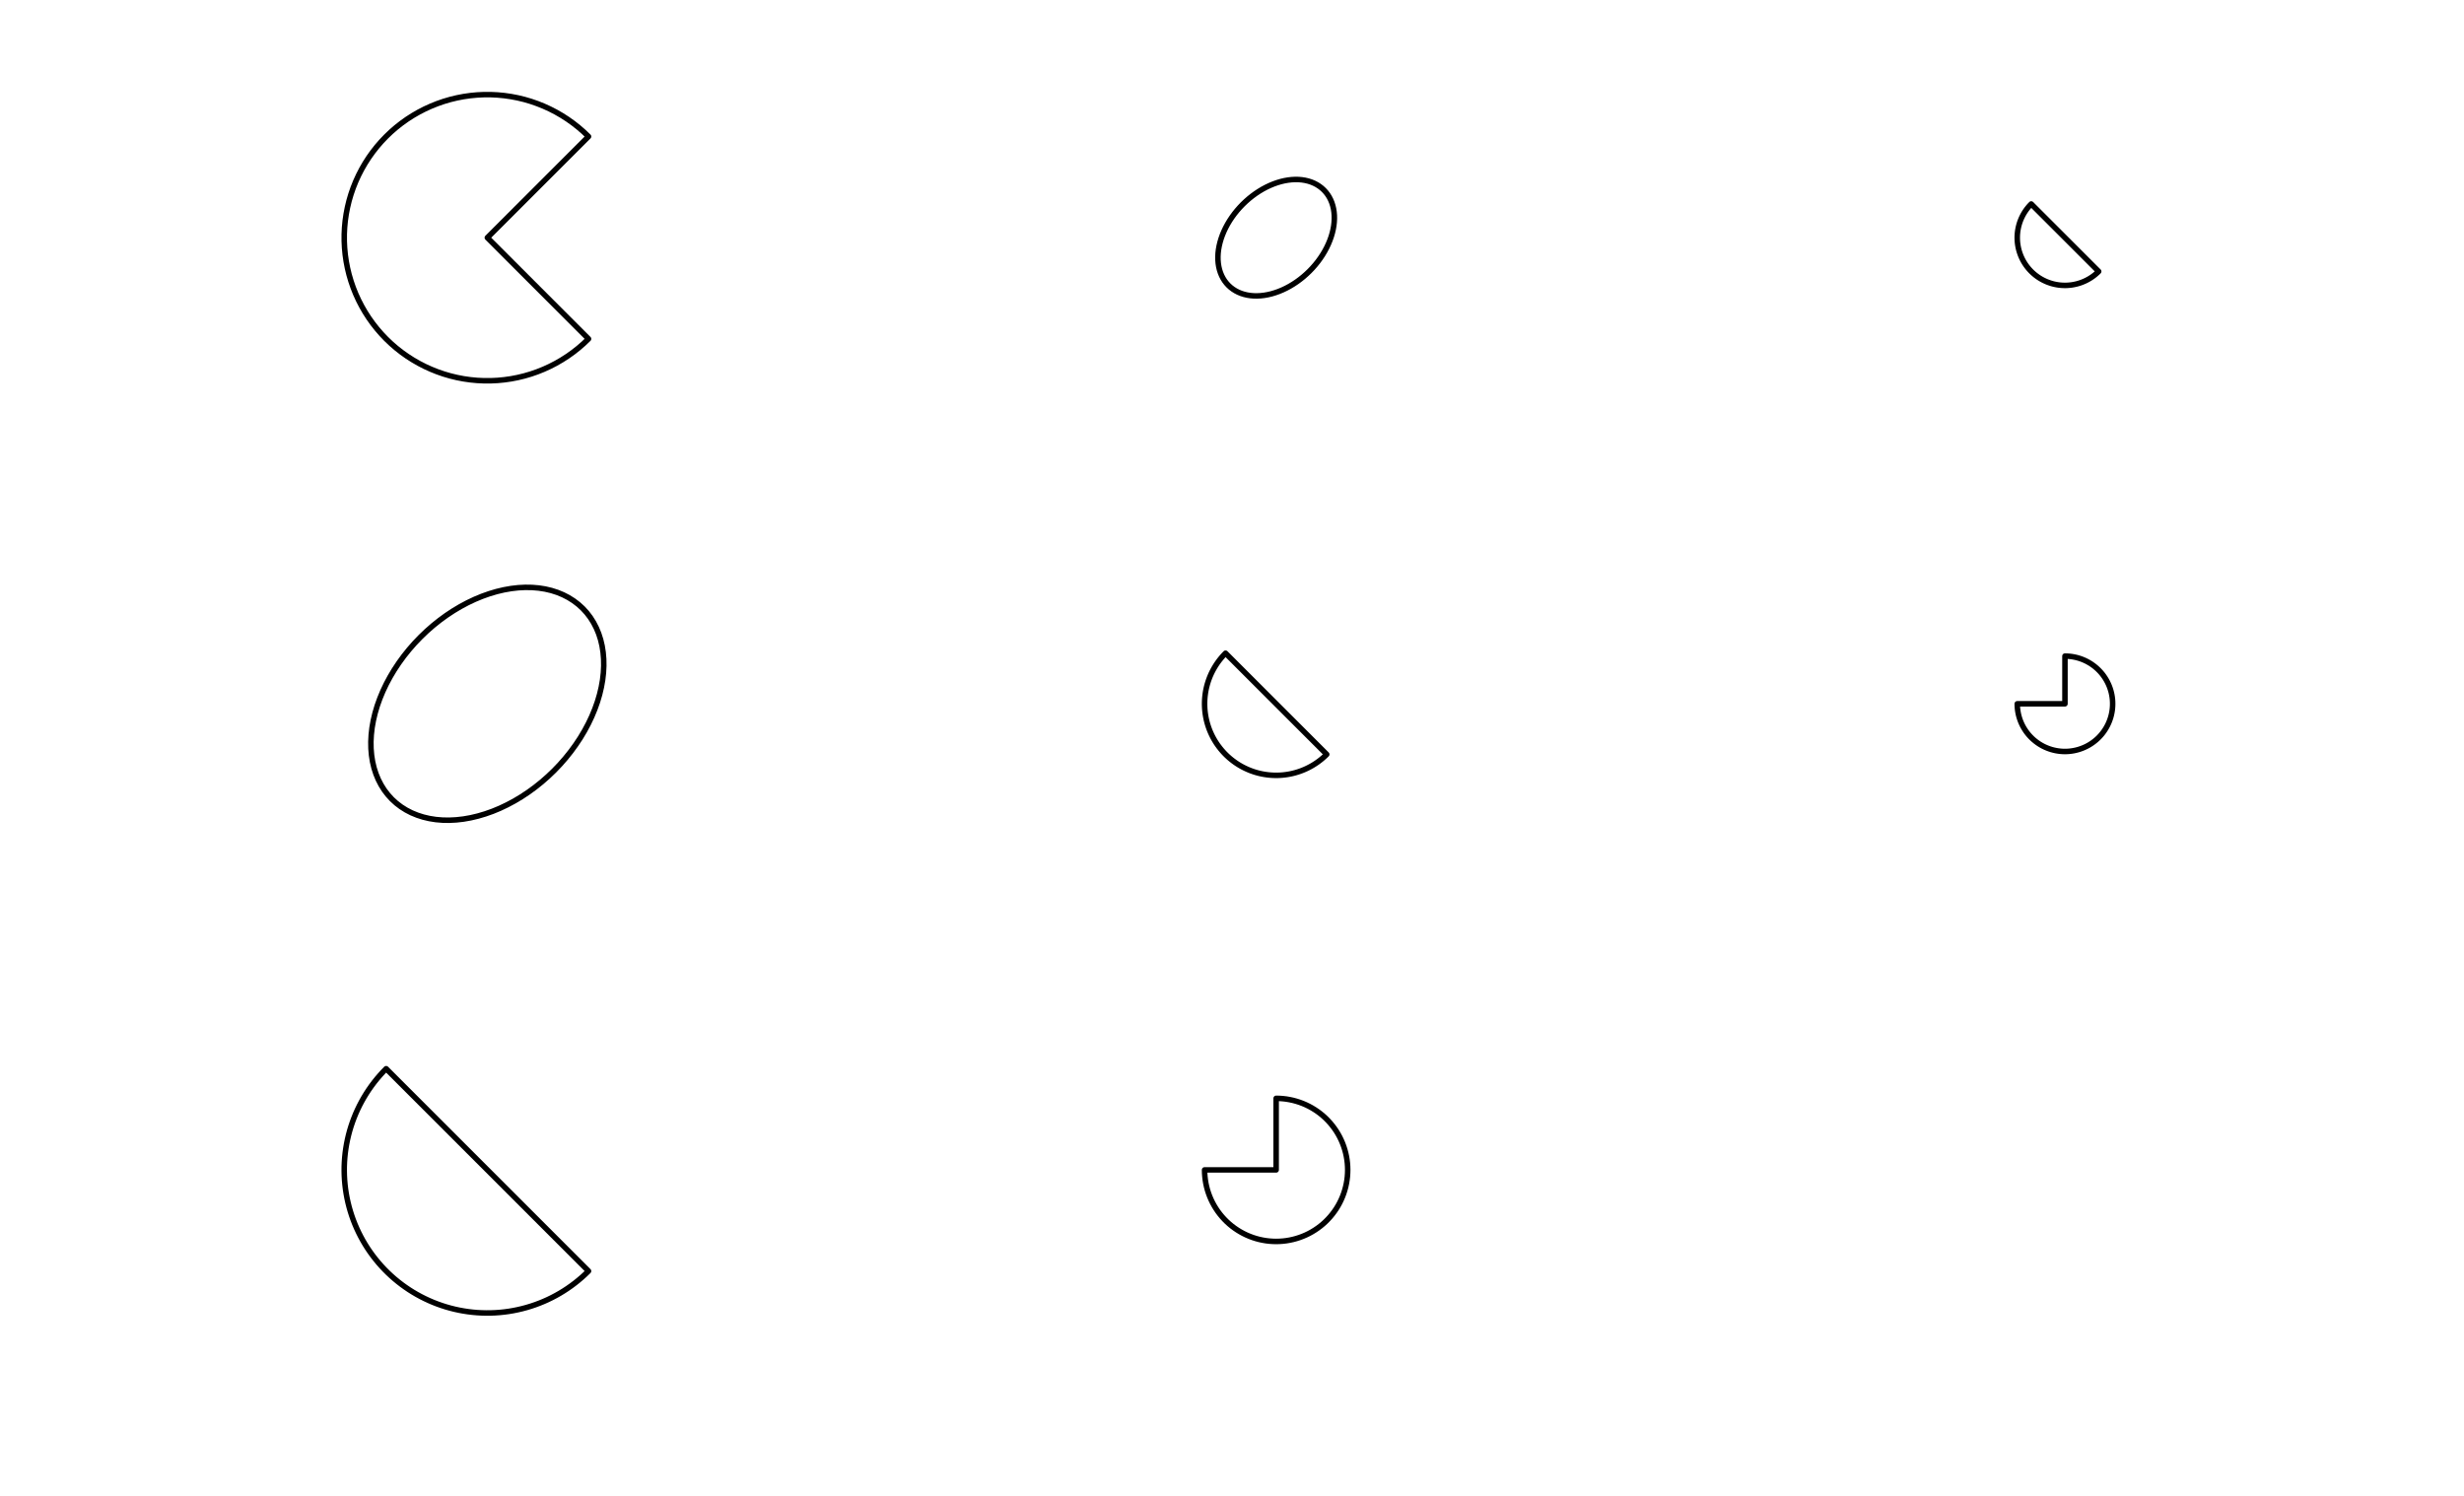
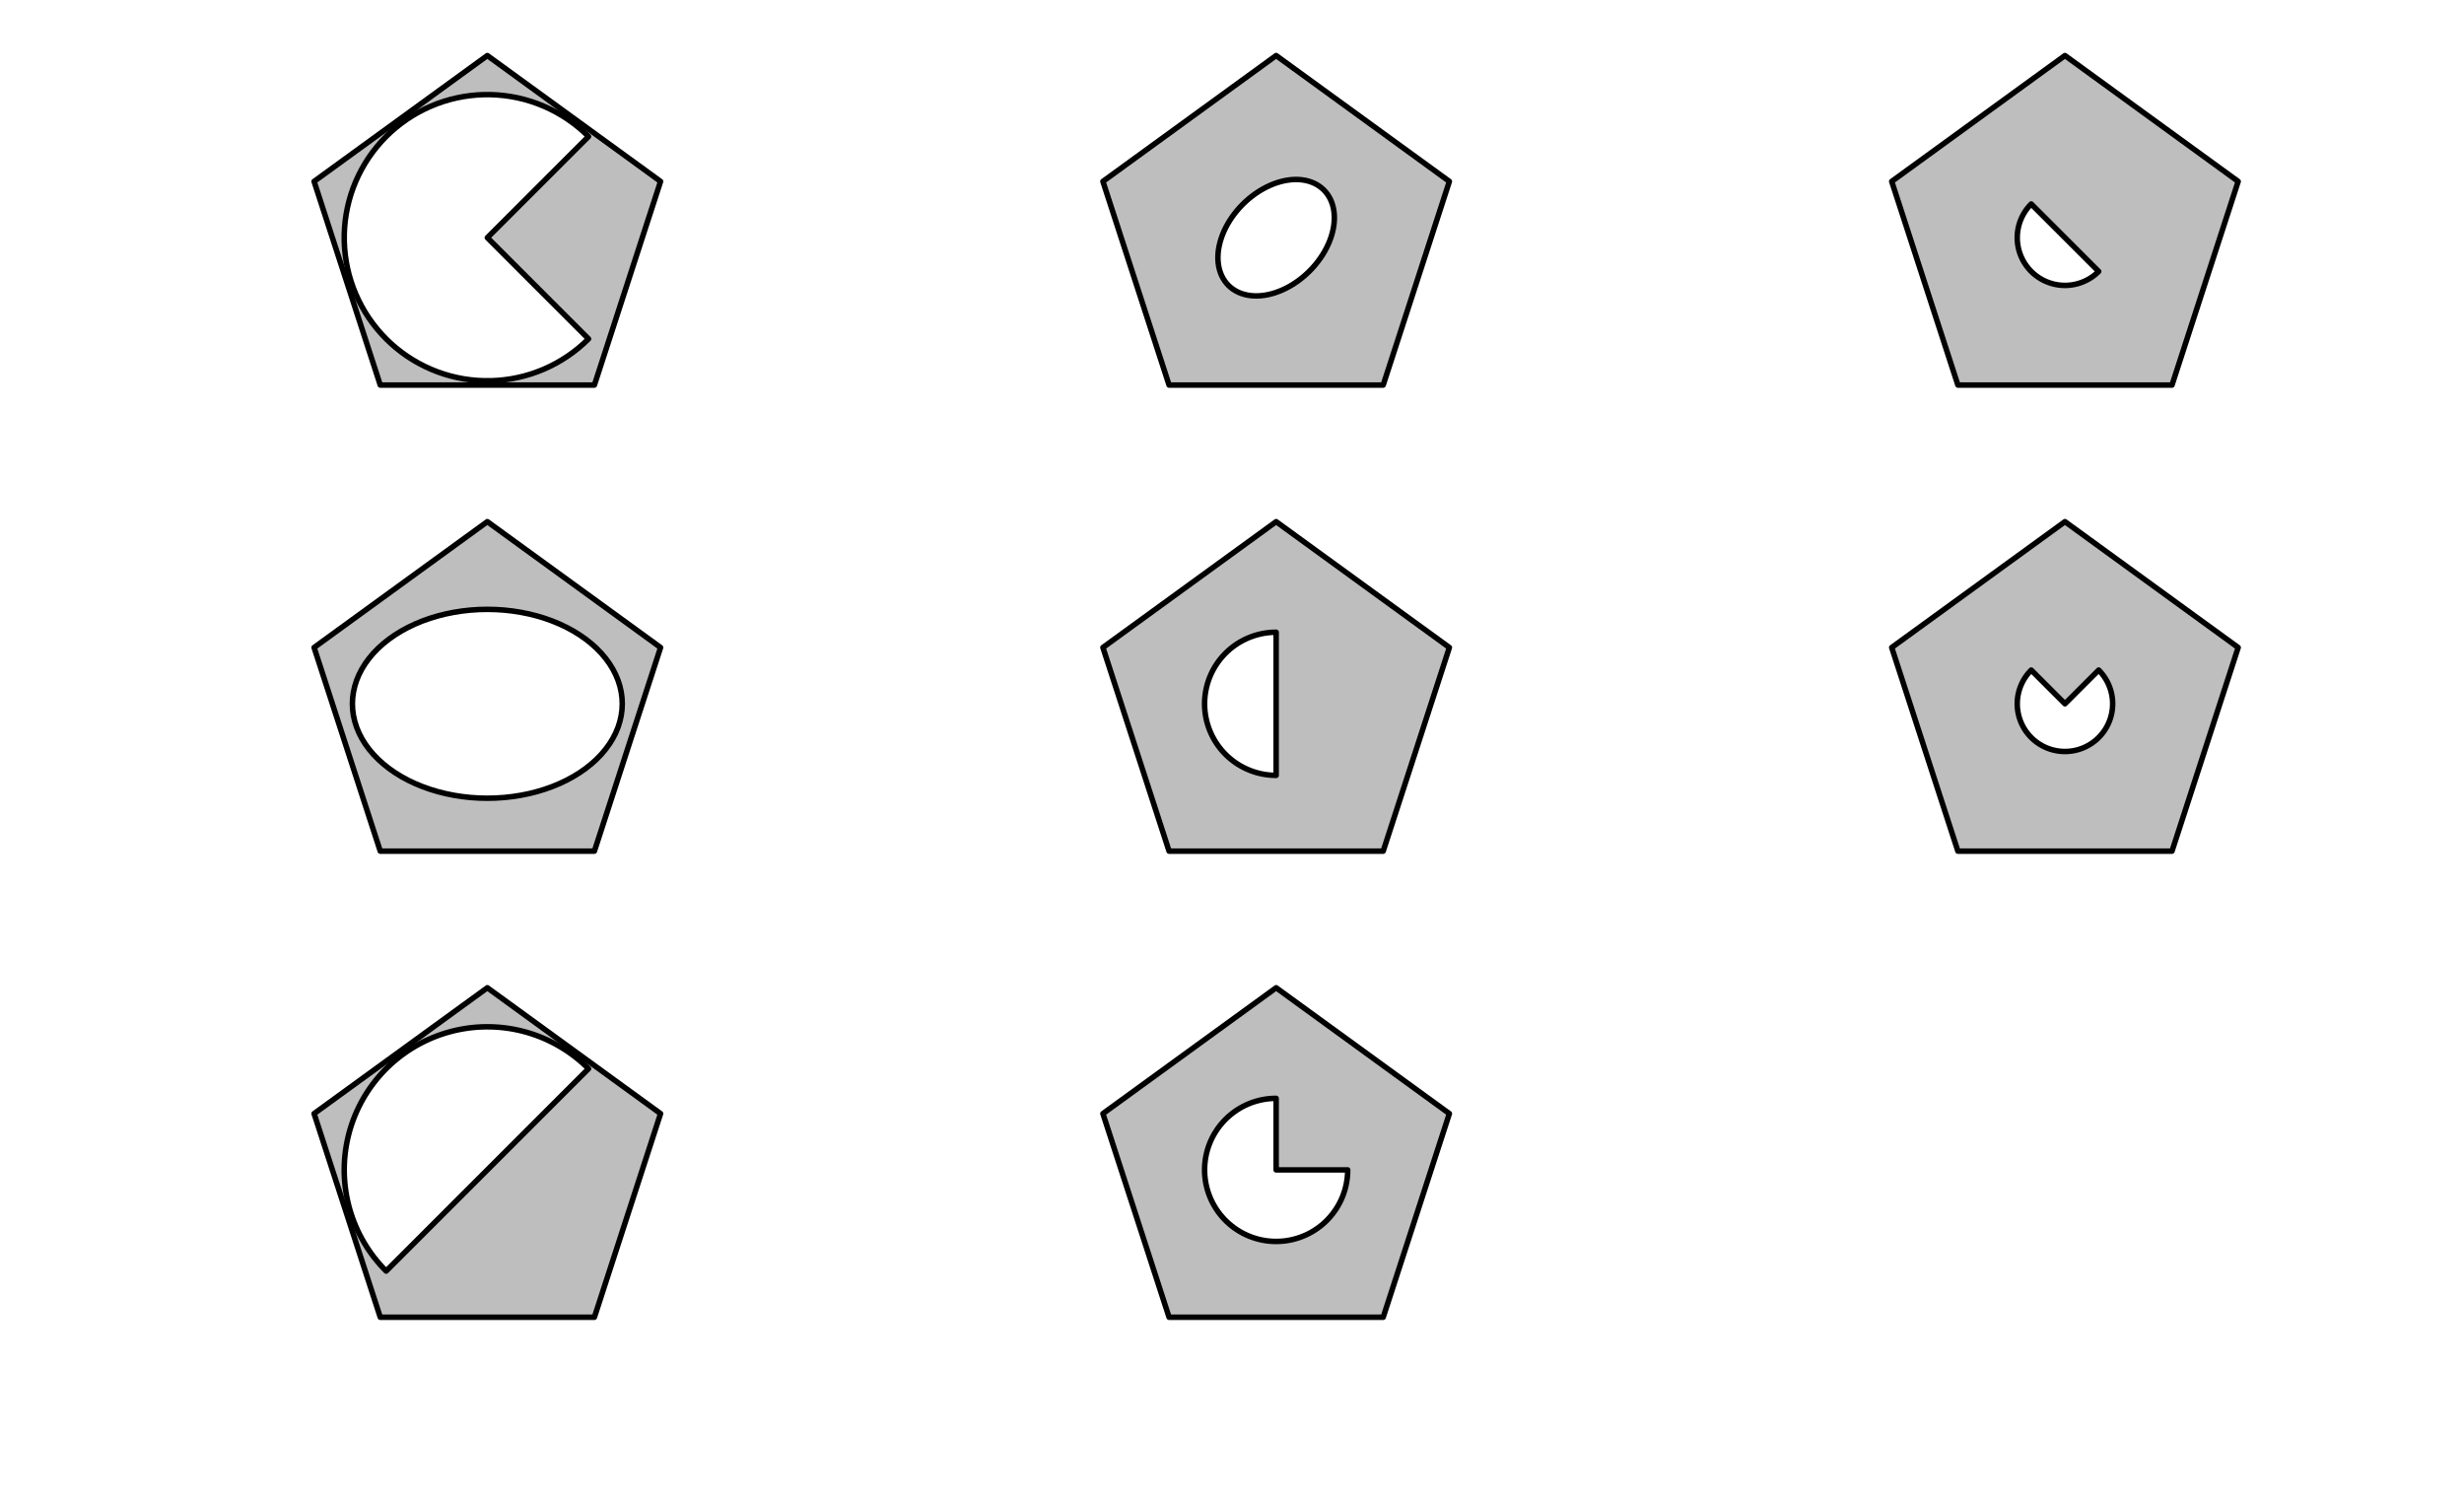
<svg xmlns="http://www.w3.org/2000/svg" width="1008pt" height="612pt" viewBox="0 0 1008 612" version="1.1">
  <g id="surface51">
    <rect x="0" y="0" width="1008" height="612" style="fill:rgb(100%,100%,100%);fill-opacity:1;stroke:none;" />
-     <path style="fill:none;stroke-width:2.25;stroke-linecap:round;stroke-linejoin:round;stroke:rgb(0%,0%,0%);stroke-opacity:1;stroke-miterlimit:10;" d="M 240.762 55.852 L 238.746 53.926 L 236.641 52.102 L 234.449 50.379 L 232.18 48.762 L 229.836 47.258 L 227.422 45.863 L 224.945 44.586 L 222.41 43.43 L 219.824 42.395 L 217.191 41.48 L 214.516 40.695 L 211.809 40.039 L 209.07 39.512 L 206.312 39.117 L 203.539 38.852 L 200.758 38.719 L 197.969 38.719 L 195.188 38.852 L 192.414 39.117 L 189.656 39.512 L 186.918 40.039 L 184.211 40.695 L 181.535 41.48 L 178.902 42.395 L 176.316 43.43 L 173.781 44.586 L 171.305 45.863 L 168.891 47.258 L 166.547 48.762 L 164.277 50.379 L 162.086 52.102 L 159.98 53.926 L 157.965 55.852 L 156.043 57.867 L 154.219 59.973 L 152.496 62.164 L 150.879 64.434 L 149.371 66.777 L 147.98 69.191 L 146.703 71.668 L 145.543 74.203 L 144.508 76.789 L 143.598 79.422 L 142.812 82.094 L 142.156 84.805 L 141.629 87.539 L 141.23 90.297 L 140.965 93.07 L 140.832 95.855 L 140.832 98.641 L 140.965 101.426 L 141.23 104.199 L 141.629 106.957 L 142.156 109.691 L 142.812 112.402 L 143.598 115.074 L 144.508 117.707 L 145.543 120.293 L 146.703 122.828 L 147.98 125.305 L 149.371 127.719 L 150.879 130.062 L 152.496 132.332 L 154.219 134.523 L 156.043 136.629 L 157.965 138.645 L 159.98 140.57 L 162.086 142.395 L 164.277 144.117 L 166.547 145.734 L 168.891 147.238 L 171.305 148.633 L 173.781 149.91 L 176.316 151.066 L 178.902 152.102 L 181.535 153.016 L 184.211 153.801 L 186.918 154.457 L 189.656 154.984 L 192.414 155.379 L 195.188 155.645 L 197.969 155.777 L 200.758 155.777 L 203.539 155.645 L 206.312 155.379 L 209.07 154.984 L 211.809 154.457 L 214.516 153.801 L 217.191 153.016 L 219.824 152.102 L 222.41 151.066 L 224.945 149.91 L 227.422 148.633 L 229.836 147.238 L 232.18 145.734 L 234.449 144.117 L 236.641 142.395 L 238.746 140.57 L 240.762 138.645 L 199.363 97.246 Z M 240.762 55.852 " />
-     <path style="fill:none;stroke-width:2.25;stroke-linecap:round;stroke-linejoin:round;stroke:rgb(0%,0%,0%);stroke-opacity:1;stroke-miterlimit:10;" d="M 541.574 77.734 L 540.676 76.914 L 539.707 76.176 L 538.668 75.52 L 537.562 74.949 L 536.395 74.465 L 535.172 74.074 L 533.898 73.773 L 532.578 73.566 L 531.215 73.449 L 529.816 73.43 L 528.387 73.504 L 526.934 73.672 L 525.457 73.93 L 523.973 74.281 L 522.477 74.727 L 520.98 75.258 L 519.488 75.875 L 518.008 76.578 L 516.539 77.363 L 515.098 78.227 L 513.68 79.164 L 512.297 80.172 L 510.949 81.25 L 509.648 82.391 L 508.398 83.586 L 507.199 84.84 L 506.059 86.141 L 504.98 87.484 L 503.973 88.871 L 503.035 90.285 L 502.172 91.73 L 501.387 93.195 L 500.684 94.68 L 500.066 96.172 L 499.535 97.668 L 499.094 99.16 L 498.742 100.648 L 498.48 102.121 L 498.312 103.578 L 498.238 105.008 L 498.262 106.406 L 498.375 107.77 L 498.582 109.09 L 498.883 110.363 L 499.277 111.586 L 499.758 112.754 L 500.328 113.859 L 500.984 114.898 L 501.723 115.867 L 502.543 116.762 L 503.438 117.582 L 504.41 118.32 L 505.449 118.977 L 506.551 119.547 L 507.719 120.031 L 508.941 120.422 L 510.215 120.723 L 511.539 120.93 L 512.898 121.047 L 514.301 121.066 L 515.727 120.992 L 517.184 120.824 L 518.656 120.566 L 520.145 120.215 L 521.637 119.77 L 523.137 119.238 L 524.629 118.621 L 526.109 117.918 L 527.574 117.133 L 529.02 116.27 L 530.438 115.332 L 531.82 114.324 L 533.164 113.246 L 534.465 112.105 L 535.719 110.91 L 536.918 109.656 L 538.055 108.355 L 539.133 107.012 L 540.141 105.625 L 541.082 104.211 L 541.941 102.766 L 542.727 101.301 L 543.43 99.816 L 544.047 98.324 L 544.582 96.828 L 545.023 95.336 L 545.375 93.848 L 545.637 92.375 L 545.801 90.918 L 545.875 89.488 L 545.855 88.09 L 545.738 86.727 L 545.531 85.406 L 545.23 84.133 L 544.84 82.91 L 544.355 81.742 L 543.785 80.637 L 543.133 79.598 L 542.391 78.629 Z M 541.574 77.734 " />
-     <path style="fill:none;stroke-width:2.25;stroke-linecap:round;stroke-linejoin:round;stroke:rgb(0%,0%,0%);stroke-opacity:1;stroke-miterlimit:10;" d="M 830.953 83.449 L 830.523 83.895 L 830.105 84.352 L 829.703 84.824 L 829.316 85.305 L 828.945 85.801 L 828.59 86.309 L 828.25 86.828 L 827.93 87.355 L 827.625 87.895 L 827.336 88.445 L 827.066 89 L 826.812 89.566 L 826.578 90.141 L 826.359 90.719 L 826.164 91.305 L 825.984 91.898 L 825.824 92.496 L 825.684 93.102 L 825.562 93.707 L 825.457 94.316 L 825.375 94.93 L 825.312 95.547 L 825.266 96.164 L 825.242 96.785 L 825.238 97.402 L 825.254 98.023 L 825.285 98.641 L 825.34 99.258 L 825.414 99.871 L 825.508 100.484 L 825.621 101.094 L 825.75 101.699 L 825.902 102.301 L 826.07 102.895 L 826.262 103.484 L 826.469 104.066 L 826.691 104.645 L 826.938 105.215 L 827.199 105.773 L 827.477 106.328 L 827.773 106.871 L 828.09 107.406 L 828.418 107.93 L 828.766 108.441 L 829.129 108.941 L 829.508 109.434 L 829.902 109.91 L 830.312 110.375 L 830.734 110.828 L 831.172 111.266 L 831.625 111.688 L 832.09 112.098 L 832.566 112.492 L 833.059 112.871 L 833.559 113.234 L 834.07 113.582 L 834.594 113.91 L 835.129 114.227 L 835.672 114.523 L 836.227 114.801 L 836.785 115.062 L 837.355 115.309 L 837.934 115.531 L 838.516 115.738 L 839.105 115.93 L 839.699 116.098 L 840.301 116.25 L 840.906 116.379 L 841.516 116.492 L 842.129 116.586 L 842.742 116.66 L 843.359 116.715 L 843.977 116.746 L 844.598 116.762 L 845.215 116.758 L 845.836 116.734 L 846.453 116.688 L 847.07 116.625 L 847.684 116.543 L 848.293 116.438 L 848.898 116.316 L 849.504 116.176 L 850.102 116.016 L 850.695 115.836 L 851.281 115.641 L 851.859 115.422 L 852.434 115.188 L 853 114.934 L 853.555 114.664 L 854.105 114.375 L 854.645 114.07 L 855.172 113.75 L 855.691 113.41 L 856.199 113.055 L 856.695 112.684 L 857.176 112.297 L 857.648 111.895 L 858.105 111.477 L 858.551 111.047 L 844.754 97.246 Z M 830.953 83.449 " />
-     <path style="fill:none;stroke-width:2.25;stroke-linecap:round;stroke-linejoin:round;stroke:rgb(0%,0%,0%);stroke-opacity:1;stroke-miterlimit:10;" d="M 238.395 248.91 L 236.602 247.273 L 234.66 245.797 L 232.582 244.484 L 230.371 243.344 L 228.039 242.379 L 225.594 241.594 L 223.047 240.992 L 220.402 240.578 L 217.68 240.348 L 214.879 240.309 L 212.02 240.453 L 209.113 240.789 L 206.164 241.309 L 203.191 242.012 L 200.203 242.898 L 197.207 243.961 L 194.223 245.199 L 191.262 246.602 L 188.328 248.172 L 185.441 249.898 L 182.605 251.773 L 179.84 253.793 L 177.148 255.945 L 174.547 258.223 L 172.043 260.621 L 169.645 263.125 L 167.367 265.727 L 165.211 268.418 L 163.195 271.188 L 161.316 274.02 L 159.594 276.906 L 158.023 279.84 L 156.617 282.805 L 155.383 285.789 L 154.316 288.781 L 153.434 291.77 L 152.73 294.746 L 152.207 297.691 L 151.875 300.602 L 151.727 303.461 L 151.77 306.258 L 152 308.984 L 152.414 311.625 L 153.016 314.176 L 153.801 316.621 L 154.766 318.953 L 155.906 321.16 L 157.215 323.242 L 158.695 325.18 L 160.332 326.973 L 162.125 328.613 L 164.066 330.09 L 166.145 331.402 L 168.352 332.543 L 170.688 333.504 L 173.133 334.289 L 175.68 334.891 L 178.324 335.309 L 181.047 335.535 L 183.848 335.578 L 186.703 335.43 L 189.613 335.098 L 192.562 334.578 L 195.535 333.871 L 198.523 332.988 L 201.52 331.926 L 204.504 330.688 L 207.465 329.281 L 210.398 327.715 L 213.285 325.988 L 216.121 324.113 L 218.887 322.094 L 221.578 319.941 L 224.18 317.66 L 226.684 315.266 L 229.082 312.758 L 231.359 310.156 L 233.516 307.465 L 235.531 304.699 L 237.41 301.867 L 239.133 298.977 L 240.703 296.047 L 242.109 293.082 L 243.344 290.098 L 244.41 287.105 L 245.293 284.113 L 245.996 281.141 L 246.52 278.191 L 246.852 275.285 L 247 272.426 L 246.957 269.629 L 246.727 266.902 L 246.312 264.258 L 245.711 261.711 L 244.926 259.266 L 243.961 256.934 L 242.82 254.723 L 241.512 252.645 L 240.031 250.703 Z M 238.395 248.91 " />
-     <path style="fill:none;stroke-width:2.25;stroke-linecap:round;stroke-linejoin:round;stroke:rgb(0%,0%,0%);stroke-opacity:1;stroke-miterlimit:10;" d="M 501.359 267.242 L 500.711 267.91 L 500.086 268.598 L 499.484 269.305 L 498.906 270.031 L 498.348 270.773 L 497.816 271.535 L 497.309 272.312 L 496.824 273.105 L 496.367 273.914 L 495.934 274.734 L 495.527 275.57 L 495.148 276.418 L 494.797 277.277 L 494.473 278.148 L 494.176 279.027 L 493.906 279.918 L 493.664 280.816 L 493.453 281.719 L 493.27 282.629 L 493.117 283.547 L 492.992 284.469 L 492.895 285.391 L 492.828 286.316 L 492.793 287.246 L 492.785 288.176 L 492.809 289.102 L 492.859 290.031 L 492.941 290.957 L 493.051 291.879 L 493.191 292.797 L 493.359 293.711 L 493.555 294.617 L 493.781 295.52 L 494.035 296.41 L 494.32 297.297 L 494.629 298.172 L 494.969 299.039 L 495.336 299.891 L 495.727 300.734 L 496.145 301.562 L 496.59 302.379 L 497.062 303.18 L 497.559 303.965 L 498.078 304.734 L 498.625 305.484 L 499.191 306.219 L 499.785 306.938 L 500.398 307.633 L 501.031 308.309 L 501.691 308.969 L 502.367 309.602 L 503.062 310.215 L 503.781 310.809 L 504.516 311.375 L 505.266 311.922 L 506.035 312.441 L 506.82 312.938 L 507.621 313.41 L 508.438 313.855 L 509.266 314.273 L 510.109 314.664 L 510.961 315.031 L 511.828 315.371 L 512.703 315.68 L 513.59 315.965 L 514.48 316.219 L 515.383 316.445 L 516.289 316.641 L 517.203 316.809 L 518.121 316.949 L 519.043 317.059 L 519.969 317.141 L 520.898 317.191 L 521.824 317.215 L 522.754 317.207 L 523.684 317.172 L 524.609 317.105 L 525.531 317.008 L 526.453 316.883 L 527.371 316.73 L 528.281 316.547 L 529.184 316.336 L 530.082 316.094 L 530.973 315.824 L 531.852 315.527 L 532.723 315.203 L 533.582 314.852 L 534.43 314.473 L 535.266 314.066 L 536.086 313.633 L 536.895 313.176 L 537.688 312.691 L 538.465 312.184 L 539.227 311.652 L 539.969 311.094 L 540.695 310.516 L 541.402 309.914 L 542.09 309.289 L 542.758 308.641 Z M 501.359 267.242 " />
-     <path style="fill:none;stroke-width:2.25;stroke-linecap:round;stroke-linejoin:round;stroke:rgb(0%,0%,0%);stroke-opacity:1;stroke-miterlimit:10;" d="M 825.238 287.941 L 825.258 288.871 L 825.324 289.797 L 825.434 290.719 L 825.59 291.637 L 825.785 292.543 L 826.027 293.441 L 826.309 294.324 L 826.633 295.195 L 827 296.051 L 827.406 296.887 L 827.852 297.699 L 828.336 298.492 L 828.855 299.262 L 829.41 300.008 L 830.004 300.723 L 830.629 301.41 L 831.285 302.066 L 831.973 302.691 L 832.688 303.281 L 833.434 303.84 L 834.203 304.359 L 834.996 304.844 L 835.809 305.289 L 836.645 305.695 L 837.5 306.059 L 838.371 306.383 L 839.254 306.668 L 840.152 306.906 L 841.059 307.105 L 841.977 307.258 L 842.898 307.371 L 843.824 307.438 L 844.754 307.457 L 845.68 307.438 L 846.605 307.371 L 847.531 307.258 L 848.445 307.105 L 849.352 306.906 L 850.25 306.668 L 851.137 306.383 L 852.004 306.059 L 852.859 305.695 L 853.695 305.289 L 854.508 304.844 L 855.305 304.359 L 856.07 303.84 L 856.816 303.281 L 857.531 302.691 L 858.219 302.066 L 858.875 301.41 L 859.5 300.723 L 860.094 300.008 L 860.648 299.262 L 861.168 298.492 L 861.652 297.699 L 862.098 296.887 L 862.504 296.051 L 862.871 295.195 L 863.195 294.324 L 863.477 293.441 L 863.719 292.543 L 863.914 291.637 L 864.07 290.719 L 864.18 289.797 L 864.246 288.871 L 864.266 287.941 L 864.246 287.016 L 864.18 286.086 L 864.07 285.164 L 863.914 284.25 L 863.719 283.34 L 863.477 282.445 L 863.195 281.559 L 862.871 280.688 L 862.504 279.836 L 862.098 279 L 861.652 278.184 L 861.168 277.391 L 860.648 276.621 L 860.094 275.879 L 859.5 275.164 L 858.875 274.477 L 858.219 273.82 L 857.531 273.195 L 856.816 272.602 L 856.07 272.047 L 855.305 271.523 L 854.508 271.043 L 853.695 270.598 L 852.859 270.191 L 852.004 269.824 L 851.137 269.5 L 850.25 269.219 L 849.352 268.977 L 848.445 268.781 L 847.531 268.625 L 846.605 268.516 L 845.68 268.449 L 844.754 268.426 L 844.754 287.941 Z M 825.238 287.941 " />
-     <path style="fill:none;stroke-width:2.25;stroke-linecap:round;stroke-linejoin:round;stroke:rgb(0%,0%,0%);stroke-opacity:1;stroke-miterlimit:10;" d="M 157.965 437.238 L 156.672 438.574 L 155.422 439.949 L 154.219 441.359 L 153.059 442.812 L 151.945 444.301 L 150.879 445.82 L 149.863 447.375 L 148.895 448.961 L 147.98 450.578 L 147.113 452.223 L 146.301 453.895 L 145.543 455.59 L 144.84 457.309 L 144.191 459.051 L 143.598 460.809 L 143.059 462.59 L 142.578 464.383 L 142.156 466.191 L 141.789 468.012 L 141.48 469.844 L 141.23 471.688 L 141.039 473.535 L 140.906 475.387 L 140.832 477.242 L 140.82 479.102 L 140.863 480.957 L 140.965 482.812 L 141.129 484.664 L 141.348 486.508 L 141.629 488.344 L 141.965 490.172 L 142.359 491.988 L 142.812 493.789 L 143.32 495.578 L 143.887 497.348 L 144.508 499.098 L 145.184 500.828 L 145.918 502.535 L 146.703 504.219 L 147.539 505.875 L 148.43 507.508 L 149.371 509.109 L 150.363 510.68 L 151.406 512.219 L 152.496 513.723 L 153.633 515.191 L 154.816 516.625 L 156.043 518.02 L 157.312 519.371 L 158.629 520.688 L 159.98 521.957 L 161.375 523.184 L 162.809 524.367 L 164.277 525.504 L 165.781 526.594 L 167.32 527.637 L 168.891 528.629 L 170.492 529.57 L 172.125 530.461 L 173.781 531.297 L 175.465 532.082 L 177.172 532.816 L 178.902 533.492 L 180.652 534.113 L 182.422 534.68 L 184.211 535.188 L 186.012 535.641 L 187.828 536.035 L 189.656 536.371 L 191.492 536.652 L 193.336 536.871 L 195.188 537.035 L 197.043 537.137 L 198.898 537.18 L 200.758 537.168 L 202.613 537.094 L 204.465 536.961 L 206.312 536.77 L 208.156 536.52 L 209.988 536.211 L 211.809 535.844 L 213.617 535.422 L 215.41 534.941 L 217.191 534.402 L 218.949 533.809 L 220.691 533.16 L 222.41 532.457 L 224.105 531.699 L 225.777 530.887 L 227.422 530.02 L 229.039 529.105 L 230.625 528.137 L 232.18 527.121 L 233.699 526.055 L 235.188 524.941 L 236.641 523.781 L 238.051 522.578 L 239.426 521.328 L 240.762 520.035 Z M 157.965 437.238 " />
-     <path style="fill:none;stroke-width:2.25;stroke-linecap:round;stroke-linejoin:round;stroke:rgb(0%,0%,0%);stroke-opacity:1;stroke-miterlimit:10;" d="M 492.785 478.637 L 492.816 480.031 L 492.918 481.418 L 493.082 482.805 L 493.312 484.176 L 493.609 485.539 L 493.969 486.883 L 494.395 488.211 L 494.883 489.516 L 495.43 490.797 L 496.039 492.051 L 496.707 493.273 L 497.434 494.465 L 498.211 495.617 L 499.047 496.73 L 499.934 497.805 L 500.871 498.836 L 501.855 499.824 L 502.887 500.762 L 503.961 501.648 L 505.078 502.48 L 506.23 503.262 L 507.422 503.988 L 508.645 504.656 L 509.898 505.266 L 511.18 505.812 L 512.484 506.301 L 513.809 506.723 L 515.156 507.086 L 516.52 507.379 L 517.891 507.613 L 519.273 507.777 L 520.664 507.875 L 522.059 507.91 L 523.449 507.875 L 524.84 507.777 L 526.223 507.613 L 527.598 507.379 L 528.957 507.086 L 530.305 506.723 L 531.633 506.301 L 532.938 505.812 L 534.219 505.266 L 535.473 504.656 L 536.695 503.988 L 537.883 503.262 L 539.039 502.48 L 540.152 501.648 L 541.227 500.762 L 542.258 499.824 L 543.242 498.836 L 544.18 497.805 L 545.066 496.73 L 545.902 495.617 L 546.684 494.465 L 547.41 493.273 L 548.078 492.051 L 548.684 490.797 L 549.234 489.516 L 549.719 488.211 L 550.145 486.883 L 550.504 485.539 L 550.801 484.176 L 551.031 482.805 L 551.199 481.418 L 551.297 480.031 L 551.332 478.637 L 551.297 477.242 L 551.199 475.855 L 551.031 474.473 L 550.801 473.098 L 550.504 471.734 L 550.145 470.391 L 549.719 469.062 L 549.234 467.758 L 548.684 466.477 L 548.078 465.223 L 547.41 464 L 546.684 462.812 L 545.902 461.656 L 545.066 460.543 L 544.18 459.469 L 543.242 458.438 L 542.258 457.449 L 541.227 456.516 L 540.152 455.625 L 539.039 454.793 L 537.883 454.012 L 536.695 453.285 L 535.473 452.617 L 534.219 452.008 L 532.938 451.461 L 531.633 450.973 L 530.305 450.551 L 528.957 450.188 L 527.598 449.895 L 526.223 449.66 L 524.84 449.496 L 523.449 449.398 L 522.059 449.363 L 522.059 478.637 Z M 492.785 478.637 " />
+     <path style="fill-rule:nonzero;fill:rgb(74.51%,74.51%,74.51%);fill-opacity:1;stroke-width:2.25;stroke-linecap:round;stroke-linejoin:round;stroke:rgb(0%,0%,0%);stroke-opacity:1;stroke-miterlimit:10;" d="M 199.363 22.73 L 128.492 74.223 L 155.562 157.535 L 243.164 157.535 L 270.234 74.223 Z M 199.363 22.73 " />
+     <path style="fill-rule:nonzero;fill:rgb(100%,100%,100%);fill-opacity:1;stroke-width:2.25;stroke-linecap:round;stroke-linejoin:round;stroke:rgb(0%,0%,0%);stroke-opacity:1;stroke-miterlimit:10;" d="M 240.762 55.852 L 238.746 53.926 L 236.641 52.102 L 234.449 50.379 L 232.18 48.762 L 229.836 47.258 L 227.422 45.863 L 224.945 44.586 L 222.41 43.43 L 219.824 42.395 L 217.191 41.48 L 214.516 40.695 L 211.809 40.039 L 209.07 39.512 L 206.312 39.117 L 203.539 38.852 L 200.758 38.719 L 197.969 38.719 L 195.188 38.852 L 192.414 39.117 L 189.656 39.512 L 186.918 40.039 L 184.211 40.695 L 181.535 41.48 L 178.902 42.395 L 176.316 43.43 L 173.781 44.586 L 171.305 45.863 L 168.891 47.258 L 166.547 48.762 L 164.277 50.379 L 162.086 52.102 L 159.98 53.926 L 157.965 55.852 L 156.043 57.867 L 154.219 59.973 L 152.496 62.164 L 150.879 64.434 L 149.371 66.777 L 147.98 69.191 L 146.703 71.668 L 145.543 74.203 L 144.508 76.789 L 143.598 79.422 L 142.812 82.094 L 142.156 84.805 L 141.629 87.539 L 141.23 90.297 L 140.965 93.07 L 140.832 95.855 L 140.832 98.641 L 140.965 101.426 L 141.23 104.199 L 141.629 106.957 L 142.156 109.691 L 142.812 112.402 L 143.598 115.074 L 144.508 117.707 L 145.543 120.293 L 146.703 122.828 L 147.98 125.305 L 149.371 127.719 L 150.879 130.062 L 152.496 132.332 L 154.219 134.523 L 156.043 136.629 L 157.965 138.645 L 159.98 140.57 L 162.086 142.395 L 164.277 144.117 L 166.547 145.734 L 168.891 147.238 L 171.305 148.633 L 173.781 149.91 L 176.316 151.066 L 178.902 152.102 L 181.535 153.016 L 184.211 153.801 L 186.918 154.457 L 189.656 154.984 L 192.414 155.379 L 195.188 155.645 L 197.969 155.777 L 200.758 155.777 L 203.539 155.645 L 206.312 155.379 L 209.07 154.984 L 211.809 154.457 L 214.516 153.801 L 217.191 153.016 L 219.824 152.102 L 222.41 151.066 L 224.945 149.91 L 227.422 148.633 L 229.836 147.238 L 232.18 145.734 L 234.449 144.117 L 236.641 142.395 L 238.746 140.57 L 240.762 138.645 L 199.363 97.246 Z M 240.762 55.852 " />
+     <path style="fill-rule:nonzero;fill:rgb(74.51%,74.51%,74.51%);fill-opacity:1;stroke-width:2.25;stroke-linecap:round;stroke-linejoin:round;stroke:rgb(0%,0%,0%);stroke-opacity:1;stroke-miterlimit:10;" d="M 522.059 22.73 L 451.188 74.223 L 478.258 157.535 L 565.855 157.535 L 592.926 74.223 Z M 522.059 22.73 " />
+     <path style="fill-rule:nonzero;fill:rgb(100%,100%,100%);fill-opacity:1;stroke-width:2.25;stroke-linecap:round;stroke-linejoin:round;stroke:rgb(0%,0%,0%);stroke-opacity:1;stroke-miterlimit:10;" d="M 541.574 77.734 L 540.676 76.914 L 539.707 76.176 L 538.668 75.52 L 537.562 74.949 L 536.395 74.465 L 535.172 74.074 L 533.898 73.773 L 532.578 73.566 L 531.215 73.449 L 529.816 73.43 L 528.387 73.504 L 526.934 73.672 L 525.457 73.93 L 523.973 74.281 L 522.477 74.727 L 520.98 75.258 L 519.488 75.875 L 518.008 76.578 L 516.539 77.363 L 515.098 78.227 L 513.68 79.164 L 512.297 80.172 L 510.949 81.25 L 509.648 82.391 L 508.398 83.586 L 507.199 84.84 L 506.059 86.141 L 504.98 87.484 L 503.973 88.871 L 503.035 90.285 L 502.172 91.73 L 501.387 93.195 L 500.684 94.68 L 500.066 96.172 L 499.535 97.668 L 499.094 99.16 L 498.742 100.648 L 498.48 102.121 L 498.312 103.578 L 498.238 105.008 L 498.262 106.406 L 498.375 107.77 L 498.582 109.09 L 498.883 110.363 L 499.277 111.586 L 499.758 112.754 L 500.328 113.859 L 500.984 114.898 L 501.723 115.867 L 502.543 116.762 L 503.438 117.582 L 504.41 118.32 L 505.449 118.977 L 506.551 119.547 L 507.719 120.031 L 508.941 120.422 L 510.215 120.723 L 511.539 120.93 L 512.898 121.047 L 514.301 121.066 L 515.727 120.992 L 517.184 120.824 L 518.656 120.566 L 520.145 120.215 L 521.637 119.77 L 523.137 119.238 L 524.629 118.621 L 526.109 117.918 L 527.574 117.133 L 529.02 116.27 L 530.438 115.332 L 531.82 114.324 L 533.164 113.246 L 534.465 112.105 L 535.719 110.91 L 536.918 109.656 L 538.055 108.355 L 539.133 107.012 L 540.141 105.625 L 541.082 104.211 L 541.941 102.766 L 542.727 101.301 L 543.43 99.816 L 544.047 98.324 L 544.582 96.828 L 545.023 95.336 L 545.375 93.848 L 545.637 92.375 L 545.801 90.918 L 545.875 89.488 L 545.855 88.09 L 545.738 86.727 L 545.531 85.406 L 545.23 84.133 L 544.84 82.91 L 544.355 81.742 L 543.785 80.637 L 543.133 79.598 L 542.391 78.629 Z M 541.574 77.734 " />
+     <path style="fill-rule:nonzero;fill:rgb(74.51%,74.51%,74.51%);fill-opacity:1;stroke-width:2.25;stroke-linecap:round;stroke-linejoin:round;stroke:rgb(0%,0%,0%);stroke-opacity:1;stroke-miterlimit:10;" d="M 844.754 22.73 L 773.883 74.223 L 800.953 157.535 L 888.551 157.535 L 915.621 74.223 Z M 844.754 22.73 " />
+     <path style="fill-rule:nonzero;fill:rgb(100%,100%,100%);fill-opacity:1;stroke-width:2.25;stroke-linecap:round;stroke-linejoin:round;stroke:rgb(0%,0%,0%);stroke-opacity:1;stroke-miterlimit:10;" d="M 830.953 83.449 L 830.523 83.895 L 830.105 84.352 L 829.703 84.824 L 829.316 85.305 L 828.945 85.801 L 828.59 86.309 L 828.25 86.828 L 827.93 87.355 L 827.625 87.895 L 827.336 88.445 L 827.066 89 L 826.812 89.566 L 826.578 90.141 L 826.359 90.719 L 826.164 91.305 L 825.984 91.898 L 825.824 92.496 L 825.684 93.102 L 825.562 93.707 L 825.457 94.316 L 825.375 94.93 L 825.312 95.547 L 825.266 96.164 L 825.242 96.785 L 825.238 97.402 L 825.254 98.023 L 825.285 98.641 L 825.34 99.258 L 825.414 99.871 L 825.508 100.484 L 825.621 101.094 L 825.75 101.699 L 825.902 102.301 L 826.07 102.895 L 826.262 103.484 L 826.469 104.066 L 826.691 104.645 L 826.938 105.215 L 827.199 105.773 L 827.477 106.328 L 827.773 106.871 L 828.09 107.406 L 828.418 107.93 L 828.766 108.441 L 829.129 108.941 L 829.508 109.434 L 829.902 109.91 L 830.312 110.375 L 830.734 110.828 L 831.172 111.266 L 831.625 111.688 L 832.09 112.098 L 832.566 112.492 L 833.059 112.871 L 833.559 113.234 L 834.07 113.582 L 834.594 113.91 L 835.129 114.227 L 835.672 114.523 L 836.227 114.801 L 836.785 115.062 L 837.355 115.309 L 837.934 115.531 L 838.516 115.738 L 839.105 115.93 L 839.699 116.098 L 840.301 116.25 L 840.906 116.379 L 841.516 116.492 L 842.129 116.586 L 842.742 116.66 L 843.359 116.715 L 843.977 116.746 L 844.598 116.762 L 845.215 116.758 L 845.836 116.734 L 846.453 116.688 L 847.07 116.625 L 847.684 116.543 L 848.293 116.438 L 848.898 116.316 L 849.504 116.176 L 850.102 116.016 L 850.695 115.836 L 851.281 115.641 L 851.859 115.422 L 852.434 115.188 L 853 114.934 L 853.555 114.664 L 854.105 114.375 L 854.645 114.07 L 855.172 113.75 L 855.691 113.41 L 856.199 113.055 L 856.695 112.684 L 857.176 112.297 L 857.648 111.895 L 858.105 111.477 L 858.551 111.047 L 844.754 97.246 Z M 830.953 83.449 " />
+     <path style="fill-rule:nonzero;fill:rgb(74.51%,74.51%,74.51%);fill-opacity:1;stroke-width:2.25;stroke-linecap:round;stroke-linejoin:round;stroke:rgb(0%,0%,0%);stroke-opacity:1;stroke-miterlimit:10;" d="M 199.363 213.426 L 128.492 264.914 L 155.562 348.227 L 243.164 348.227 L 270.234 264.914 Z M 199.363 213.426 " />
+     <path style="fill-rule:nonzero;fill:rgb(100%,100%,100%);fill-opacity:1;stroke-width:2.25;stroke-linecap:round;stroke-linejoin:round;stroke:rgb(0%,0%,0%);stroke-opacity:1;stroke-miterlimit:10;" d="M 254.562 287.941 L 254.453 285.516 L 254.125 283.102 L 253.582 280.703 L 252.828 278.332 L 251.859 276.004 L 250.684 273.719 L 249.309 271.492 L 247.734 269.328 L 245.969 267.238 L 244.02 265.23 L 241.895 263.312 L 239.602 261.492 L 237.148 259.777 L 234.547 258.172 L 231.809 256.684 L 228.941 255.32 L 225.953 254.082 L 222.863 252.98 L 219.684 252.016 L 216.422 251.195 L 213.09 250.52 L 209.707 249.988 L 206.281 249.609 L 202.828 249.379 L 199.363 249.305 L 195.898 249.379 L 192.445 249.609 L 189.02 249.988 L 185.637 250.52 L 182.305 251.195 L 179.043 252.016 L 175.859 252.98 L 172.773 254.082 L 169.785 255.32 L 166.918 256.684 L 164.18 258.172 L 161.578 259.777 L 159.125 261.492 L 156.832 263.312 L 154.707 265.23 L 152.758 267.238 L 150.992 269.328 L 149.418 271.492 L 148.043 273.719 L 146.867 276.004 L 145.898 278.332 L 145.145 280.703 L 144.602 283.102 L 144.273 285.516 L 144.164 287.941 L 144.273 290.367 L 144.602 292.785 L 145.145 295.184 L 145.898 297.551 L 146.867 299.883 L 148.043 302.168 L 149.418 304.395 L 150.992 306.555 L 152.758 308.645 L 154.707 310.652 L 156.832 312.57 L 159.125 314.391 L 161.578 316.109 L 164.18 317.715 L 166.918 319.203 L 169.785 320.566 L 172.773 321.801 L 175.859 322.902 L 179.043 323.867 L 182.305 324.691 L 185.637 325.367 L 189.02 325.895 L 192.445 326.277 L 195.898 326.504 L 199.363 326.582 L 202.828 326.504 L 206.281 326.277 L 209.707 325.895 L 213.09 325.367 L 216.422 324.691 L 219.684 323.867 L 222.863 322.902 L 225.953 321.801 L 228.941 320.566 L 231.809 319.203 L 234.547 317.715 L 237.148 316.109 L 239.602 314.391 L 241.895 312.57 L 244.02 310.652 L 245.969 308.645 L 247.734 306.555 L 249.309 304.395 L 250.684 302.168 L 251.859 299.883 L 252.828 297.551 L 253.582 295.184 L 254.125 292.785 L 254.453 290.367 Z M 254.562 287.941 " />
+     <path style="fill-rule:nonzero;fill:rgb(74.51%,74.51%,74.51%);fill-opacity:1;stroke-width:2.25;stroke-linecap:round;stroke-linejoin:round;stroke:rgb(0%,0%,0%);stroke-opacity:1;stroke-miterlimit:10;" d="M 522.059 213.426 L 451.188 264.914 L 478.258 348.227 L 565.855 348.227 L 592.926 264.914 Z M 522.059 213.426 " />
+     <path style="fill-rule:nonzero;fill:rgb(100%,100%,100%);fill-opacity:1;stroke-width:2.25;stroke-linecap:round;stroke-linejoin:round;stroke:rgb(0%,0%,0%);stroke-opacity:1;stroke-miterlimit:10;" d="M 522.059 258.668 L 521.129 258.684 L 520.199 258.727 L 519.273 258.801 L 518.352 258.906 L 517.434 259.039 L 516.52 259.199 L 515.609 259.391 L 514.707 259.609 L 513.809 259.855 L 512.922 260.133 L 512.047 260.434 L 511.18 260.766 L 510.32 261.125 L 509.477 261.512 L 508.645 261.922 L 507.824 262.363 L 507.02 262.828 L 506.23 263.316 L 505.457 263.832 L 504.703 264.371 L 503.961 264.934 L 503.242 265.52 L 502.539 266.125 L 501.855 266.758 L 501.195 267.406 L 500.555 268.082 L 499.934 268.773 L 499.336 269.484 L 498.762 270.215 L 498.211 270.961 L 497.688 271.727 L 497.184 272.508 L 496.707 273.305 L 496.254 274.117 L 495.828 274.941 L 495.43 275.781 L 495.059 276.633 L 494.711 277.496 L 494.395 278.367 L 494.105 279.25 L 493.844 280.141 L 493.609 281.043 L 493.406 281.945 L 493.23 282.859 L 493.082 283.777 L 492.965 284.699 L 492.875 285.621 L 492.816 286.551 L 492.789 287.477 L 492.789 288.406 L 492.816 289.336 L 492.875 290.262 L 492.965 291.188 L 493.082 292.109 L 493.23 293.027 L 493.406 293.938 L 493.609 294.844 L 493.844 295.742 L 494.105 296.633 L 494.395 297.516 L 494.711 298.391 L 495.059 299.25 L 495.43 300.102 L 495.828 300.941 L 496.254 301.766 L 496.707 302.578 L 497.184 303.375 L 497.688 304.156 L 498.211 304.922 L 498.762 305.672 L 499.336 306.402 L 499.934 307.113 L 500.555 307.805 L 501.195 308.477 L 501.855 309.129 L 502.539 309.758 L 503.242 310.367 L 503.961 310.953 L 504.703 311.516 L 505.457 312.055 L 506.23 312.566 L 507.02 313.059 L 507.824 313.523 L 508.645 313.961 L 509.477 314.375 L 510.32 314.758 L 511.18 315.117 L 512.047 315.449 L 512.922 315.754 L 513.809 316.031 L 514.707 316.277 L 515.609 316.496 L 516.52 316.688 L 517.434 316.848 L 518.352 316.98 L 519.273 317.082 L 520.199 317.156 L 521.129 317.199 L 522.059 317.215 Z M 522.059 258.668 " />
+     <path style="fill-rule:nonzero;fill:rgb(74.51%,74.51%,74.51%);fill-opacity:1;stroke-width:2.25;stroke-linecap:round;stroke-linejoin:round;stroke:rgb(0%,0%,0%);stroke-opacity:1;stroke-miterlimit:10;" d="M 844.754 213.426 L 773.883 264.914 L 800.953 348.227 L 888.551 348.227 L 915.621 264.914 Z M 844.754 213.426 " />
+     <path style="fill-rule:nonzero;fill:rgb(100%,100%,100%);fill-opacity:1;stroke-width:2.25;stroke-linecap:round;stroke-linejoin:round;stroke:rgb(0%,0%,0%);stroke-opacity:1;stroke-miterlimit:10;" d="M 830.953 274.145 L 830.312 274.816 L 829.703 275.516 L 829.129 276.246 L 828.59 277.004 L 828.09 277.785 L 827.625 278.59 L 827.199 279.414 L 826.812 280.262 L 826.469 281.121 L 826.164 282 L 825.902 282.891 L 825.684 283.793 L 825.508 284.707 L 825.375 285.625 L 825.285 286.551 L 825.242 287.477 L 825.242 288.406 L 825.285 289.336 L 825.375 290.258 L 825.508 291.18 L 825.684 292.09 L 825.902 292.992 L 826.164 293.883 L 826.469 294.762 L 826.812 295.625 L 827.199 296.469 L 827.625 297.297 L 828.09 298.098 L 828.59 298.883 L 829.129 299.637 L 829.703 300.367 L 830.312 301.07 L 830.953 301.742 L 831.625 302.383 L 832.328 302.992 L 833.059 303.566 L 833.812 304.105 L 834.594 304.605 L 835.398 305.07 L 836.227 305.496 L 837.07 305.883 L 837.934 306.227 L 838.809 306.531 L 839.699 306.793 L 840.605 307.012 L 841.516 307.188 L 842.434 307.32 L 843.359 307.406 L 844.289 307.453 L 845.215 307.453 L 846.145 307.406 L 847.07 307.32 L 847.988 307.188 L 848.898 307.012 L 849.805 306.793 L 850.695 306.531 L 851.57 306.227 L 852.434 305.883 L 853.277 305.496 L 854.105 305.07 L 854.91 304.605 L 855.691 304.105 L 856.445 303.566 L 857.176 302.992 L 857.879 302.383 L 858.551 301.742 L 859.191 301.07 L 859.801 300.367 L 860.375 299.637 L 860.914 298.883 L 861.414 298.098 L 861.879 297.297 L 862.305 296.469 L 862.691 295.625 L 863.035 294.762 L 863.34 293.883 L 863.602 292.992 L 863.82 292.09 L 863.996 291.18 L 864.129 290.258 L 864.219 289.336 L 864.262 288.406 L 864.262 287.477 L 864.219 286.551 L 864.129 285.625 L 863.996 284.707 L 863.82 283.793 L 863.602 282.891 L 863.34 282 L 863.035 281.121 L 862.691 280.262 L 862.305 279.414 L 861.879 278.59 L 861.414 277.785 L 860.914 277.004 L 860.375 276.246 L 859.801 275.516 L 859.191 274.816 L 858.551 274.145 L 844.754 287.941 Z M 830.953 274.145 " />
+     <path style="fill-rule:nonzero;fill:rgb(74.51%,74.51%,74.51%);fill-opacity:1;stroke-width:2.25;stroke-linecap:round;stroke-linejoin:round;stroke:rgb(0%,0%,0%);stroke-opacity:1;stroke-miterlimit:10;" d="M 199.363 404.121 L 128.492 455.609 L 155.562 538.922 L 243.164 538.922 L 270.234 455.609 Z M 199.363 404.121 " />
+     <path style="fill-rule:nonzero;fill:rgb(100%,100%,100%);fill-opacity:1;stroke-width:2.25;stroke-linecap:round;stroke-linejoin:round;stroke:rgb(0%,0%,0%);stroke-opacity:1;stroke-miterlimit:10;" d="M 240.762 437.238 L 239.426 435.945 L 238.051 434.695 L 236.641 433.492 L 235.188 432.332 L 233.699 431.219 L 232.18 430.152 L 230.625 429.137 L 229.039 428.168 L 227.422 427.254 L 225.777 426.387 L 224.105 425.578 L 222.41 424.816 L 220.691 424.113 L 218.949 423.465 L 217.191 422.871 L 215.41 422.332 L 213.617 421.852 L 211.809 421.43 L 209.988 421.062 L 208.156 420.754 L 206.312 420.504 L 204.465 420.312 L 202.613 420.18 L 200.758 420.109 L 198.898 420.094 L 197.043 420.137 L 195.188 420.238 L 193.336 420.402 L 191.492 420.621 L 189.656 420.902 L 187.828 421.238 L 186.012 421.633 L 184.211 422.086 L 182.422 422.594 L 180.652 423.16 L 178.902 423.781 L 177.172 424.461 L 175.465 425.191 L 173.781 425.977 L 172.125 426.812 L 170.492 427.703 L 168.891 428.645 L 167.32 429.637 L 165.781 430.68 L 164.277 431.77 L 162.809 432.906 L 161.375 434.09 L 159.98 435.316 L 158.629 436.586 L 157.312 437.902 L 156.043 439.254 L 154.816 440.648 L 153.633 442.082 L 152.496 443.551 L 151.406 445.055 L 150.363 446.594 L 149.371 448.164 L 148.43 449.766 L 147.539 451.398 L 146.703 453.055 L 145.918 454.738 L 145.184 456.445 L 144.508 458.176 L 143.887 459.93 L 143.32 461.699 L 142.812 463.484 L 142.359 465.285 L 141.965 467.102 L 141.629 468.93 L 141.348 470.766 L 141.129 472.609 L 140.965 474.461 L 140.863 476.316 L 140.82 478.172 L 140.832 480.031 L 140.906 481.887 L 141.039 483.738 L 141.23 485.586 L 141.48 487.43 L 141.789 489.262 L 142.156 491.082 L 142.578 492.891 L 143.059 494.684 L 143.598 496.465 L 144.191 498.223 L 144.84 499.965 L 145.543 501.684 L 146.301 503.379 L 147.113 505.051 L 147.98 506.695 L 148.895 508.312 L 149.863 509.898 L 150.879 511.453 L 151.945 512.973 L 153.059 514.461 L 154.219 515.914 L 155.422 517.324 L 156.672 518.699 L 157.965 520.035 Z M 240.762 437.238 " />
+     <path style="fill-rule:nonzero;fill:rgb(74.51%,74.51%,74.51%);fill-opacity:1;stroke-width:2.25;stroke-linecap:round;stroke-linejoin:round;stroke:rgb(0%,0%,0%);stroke-opacity:1;stroke-miterlimit:10;" d="M 522.059 404.121 L 451.188 455.609 L 478.258 538.922 L 565.855 538.922 L 592.926 455.609 Z M 522.059 404.121 " />
+     <path style="fill-rule:nonzero;fill:rgb(100%,100%,100%);fill-opacity:1;stroke-width:2.25;stroke-linecap:round;stroke-linejoin:round;stroke:rgb(0%,0%,0%);stroke-opacity:1;stroke-miterlimit:10;" d="M 522.059 449.363 L 520.664 449.398 L 519.273 449.496 L 517.891 449.66 L 516.52 449.895 L 515.156 450.188 L 513.809 450.551 L 512.484 450.973 L 511.18 451.461 L 509.898 452.008 L 508.645 452.617 L 507.422 453.285 L 506.23 454.012 L 505.078 454.793 L 503.961 455.625 L 502.887 456.516 L 501.855 457.449 L 500.871 458.438 L 499.934 459.469 L 499.047 460.543 L 498.211 461.656 L 497.434 462.812 L 496.707 464 L 496.039 465.223 L 495.43 466.477 L 494.883 467.758 L 494.395 469.062 L 493.969 470.391 L 493.609 471.734 L 493.312 473.098 L 493.082 474.473 L 492.918 475.855 L 492.816 477.242 L 492.785 478.637 L 492.816 480.031 L 492.918 481.418 L 493.082 482.805 L 493.312 484.176 L 493.609 485.539 L 493.969 486.883 L 494.395 488.211 L 494.883 489.516 L 495.43 490.797 L 496.039 492.051 L 496.707 493.273 L 497.434 494.465 L 498.211 495.617 L 499.047 496.73 L 499.934 497.805 L 500.871 498.836 L 501.855 499.824 L 502.887 500.762 L 503.961 501.648 L 505.078 502.48 L 506.23 503.262 L 507.422 503.988 L 508.645 504.656 L 509.898 505.266 L 511.18 505.812 L 512.484 506.301 L 513.809 506.723 L 515.156 507.086 L 516.52 507.379 L 517.891 507.613 L 519.273 507.777 L 520.664 507.875 L 522.059 507.91 L 523.449 507.875 L 524.84 507.777 L 526.223 507.613 L 527.598 507.379 L 528.957 507.086 L 530.305 506.723 L 531.633 506.301 L 532.938 505.812 L 534.219 505.266 L 535.473 504.656 L 536.695 503.988 L 537.883 503.262 L 539.039 502.48 L 540.152 501.648 L 541.227 500.762 L 542.258 499.824 L 543.242 498.836 L 544.18 497.805 L 545.066 496.73 L 545.902 495.617 L 546.684 494.465 L 547.41 493.273 L 548.078 492.051 L 548.684 490.797 L 549.234 489.516 L 549.719 488.211 L 550.145 486.883 L 550.504 485.539 L 550.801 484.176 L 551.031 482.805 L 551.199 481.418 L 551.297 480.031 L 551.332 478.637 L 522.059 478.637 Z M 522.059 449.363 " />
  </g>
</svg>
